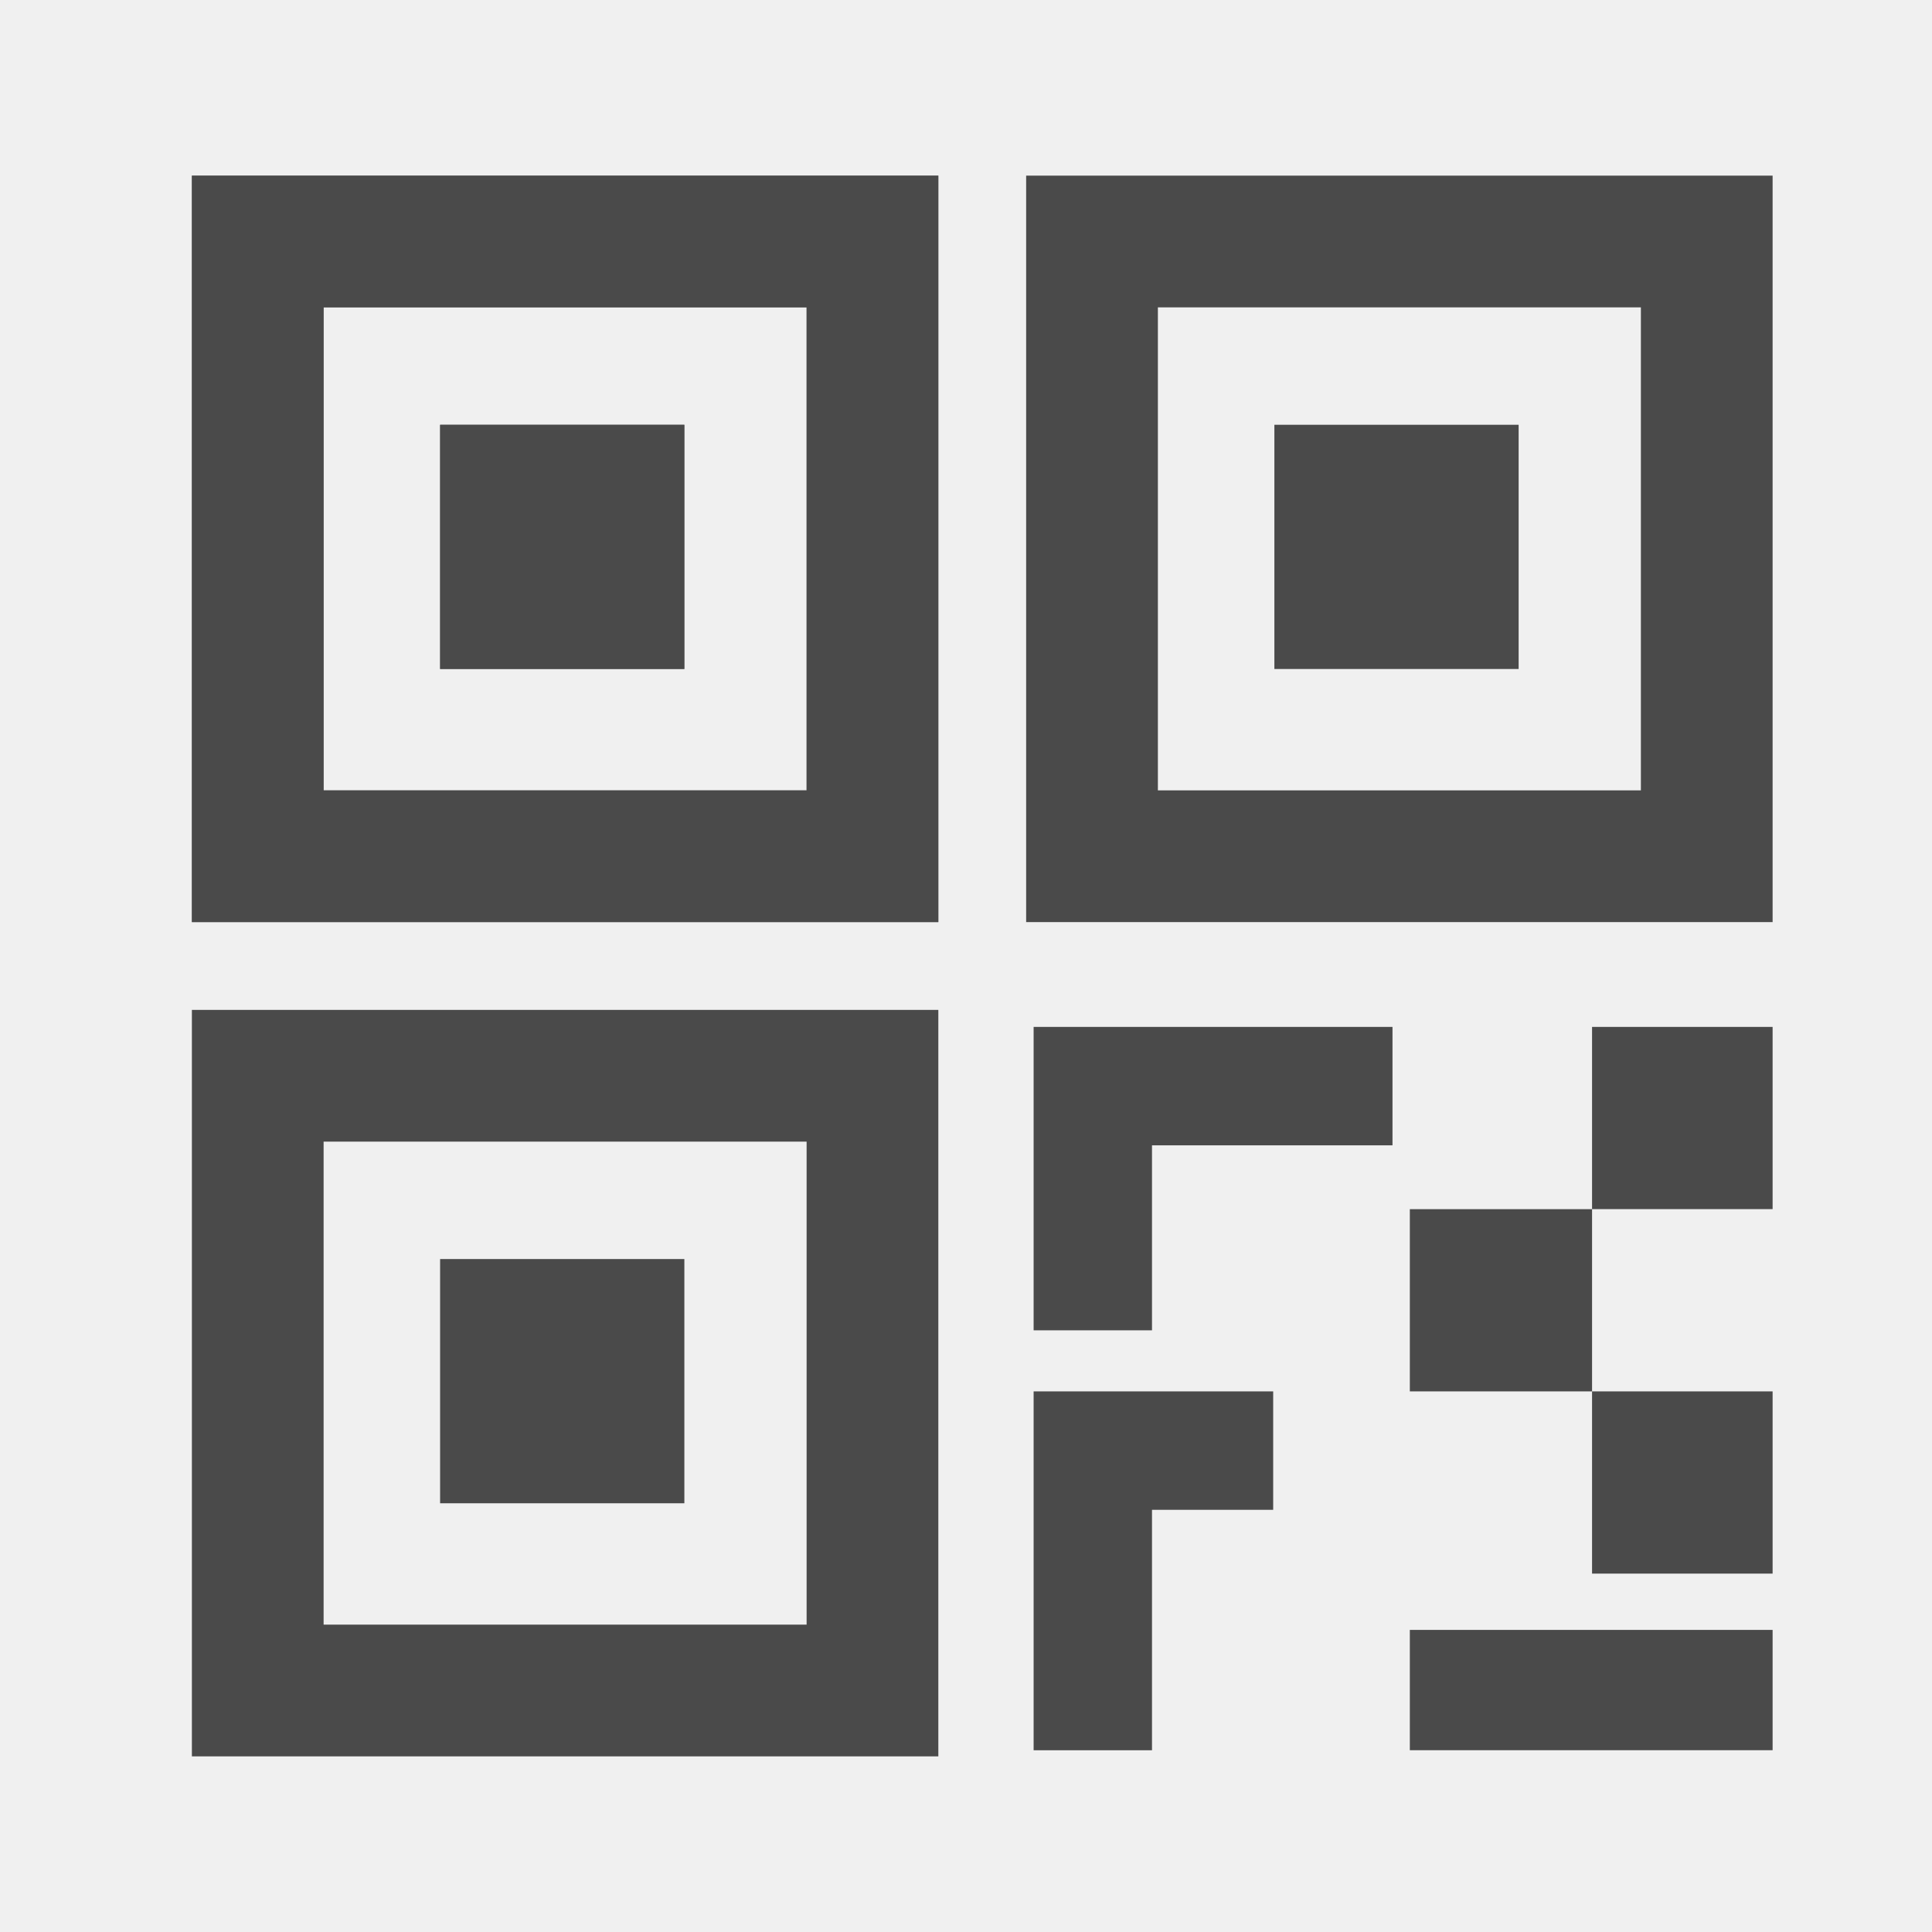
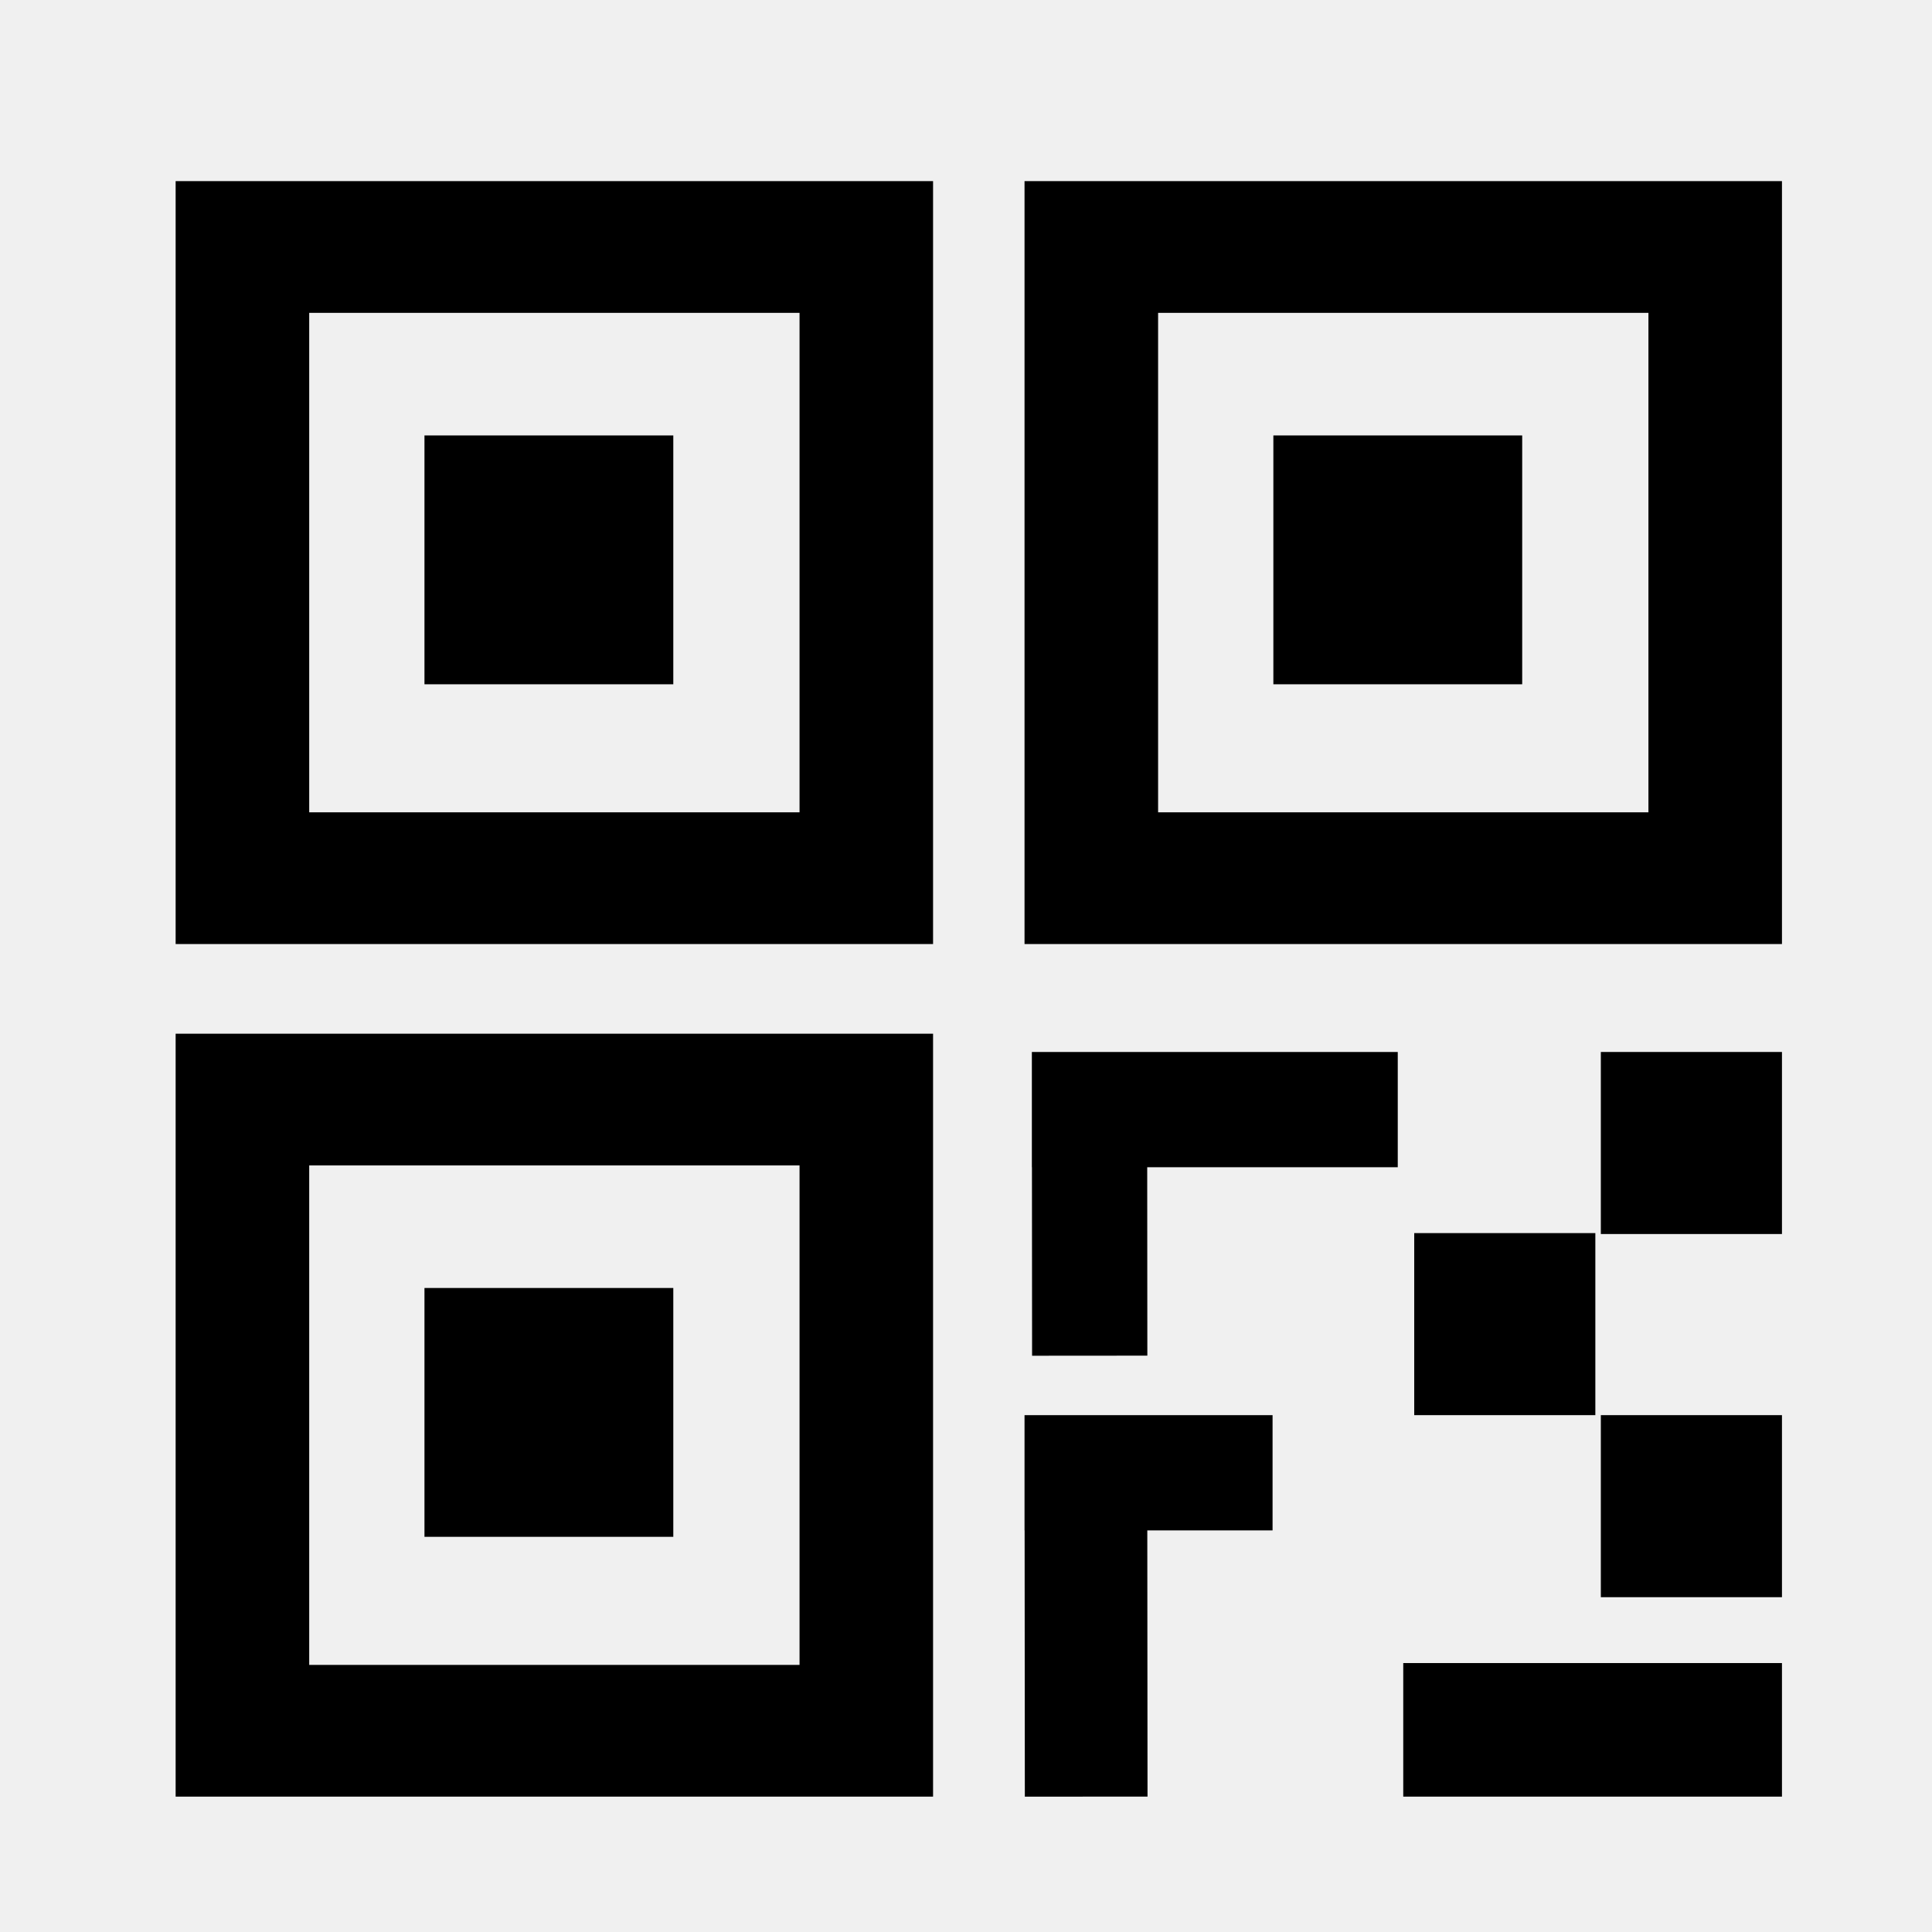
- <svg xmlns="http://www.w3.org/2000/svg" xmlns:xlink="http://www.w3.org/1999/xlink" width="44" height="44" viewBox="0 0 44 44">
-   <defs>
-     <path id="a" d="M0 0h17v17H0z" />
-     <mask id="e" x="0" y="0" width="17" height="17" fill="#fff">
-       <use xlink:href="#a" />
-     </mask>
-     <path id="b" d="M0 0h17v17H0z" />
-     <mask id="f" x="0" y="0" width="17" height="17" fill="#fff">
-       <use xlink:href="#b" />
-     </mask>
-     <path id="c" d="M19 0h17v17H19z" />
-     <mask id="g" x="0" y="0" width="17" height="17" fill="#fff">
-       <use xlink:href="#c" />
-     </mask>
-     <path id="d" d="M0 19h17v17H0z" />
-     <mask id="h" x="0" y="0" width="17" height="17" fill="#fff">
-       <use xlink:href="#d" />
-     </mask>
-   </defs>
-   <g fill="none" fill-rule="evenodd">
-     <g transform="translate(4.37 4)">
-       <path fill="#797979" d="M5.653 11.236h5.563V5.674H5.653z" />
-       <use stroke="#797979" mask="url(#e)" stroke-width="6" xlink:href="#a" />
-     </g>
-     <g transform="translate(4.37 4)">
-       <path fill="#4A4A4A" d="M5.653 11.236h5.563V5.674H5.653z" />
-       <use stroke="#4A4A4A" mask="url(#f)" stroke-width="6" xlink:href="#b" />
-       <path fill="#4A4A4A" d="M31.888 23.537H36v-4.15h-4.112zM27.738 27.688h4.15v-4.15h-4.15zM31.888 31.838H36v-4.15h-4.112zM27.738 35.86H36v-2.74h-8.262zM19.17 27.688h5.456v2.697h-2.76v5.476H19.17zM19.17 19.387v6.91h2.696v-4.213h5.477v-2.697zM24.653 11.236h5.563V5.674h-5.563z" />
-       <use stroke="#4A4A4A" mask="url(#g)" stroke-width="6" xlink:href="#c" />
-       <path fill="#4A4A4A" d="M5.653 30.236h5.563v-5.562H5.653z" />
-       <use stroke="#4A4A4A" mask="url(#h)" stroke-width="6" xlink:href="#d" />
-     </g>
+ <svg xmlns="http://www.w3.org/2000/svg" version="1.1" id="图层_2" x="0px" y="0px" width="44px" height="44px" viewBox="0 0 44 44" enable-background="new 0 0 44 44" xml:space="preserve">
+   <g>
+     <path d="M40.542,4.125H23.375h-0.042V21.5h17.25V4.125H40.542z M37.542,18.5H26.375V7.125h11.167V18.5z" />
+     <rect x="29" y="9.917" width="5.667" height="5.667" />
+     <path d="M4.042,4.125H4V21.5h17.25V4.125h-0.042H4.042z M18.208,18.5H7.042V7.125h11.167V18.5z" />
+     <rect x="9.667" y="9.917" width="5.667" height="5.667" />
+     <path d="M4.042,23.542H4v17.375h17.25V23.542h-0.042H4.042z M18.208,37.917H7.042V26.542h11.167V37.917z" />
+     <rect x="9.667" y="29.333" width="5.667" height="5.667" />
+     <polygon points="23.5,23.958 23.5,26.583 23.502,26.583 23.505,30.876 26.13,30.874 26.127,26.583 31.833,26.583 31.833,23.958     " />
+     <polygon points="26.127,32.229 25.972,32.229 23.333,32.229 23.333,32.231 23.333,32.231 23.333,32.309 23.333,34.854    23.335,34.854 23.34,40.918 26.134,40.916 26.129,34.854 28.982,34.854 28.982,32.229 26.127,32.229  " />
+     <rect x="32.208" y="28.083" width="4.125" height="4.146" />
+     <rect x="36.458" y="23.958" width="4.125" height="4.146" />
+     <rect x="36.458" y="32.229" width="4.125" height="4.146" />
+     <rect x="31.958" y="37.875" width="8.625" height="3.042" />
  </g>
</svg>
